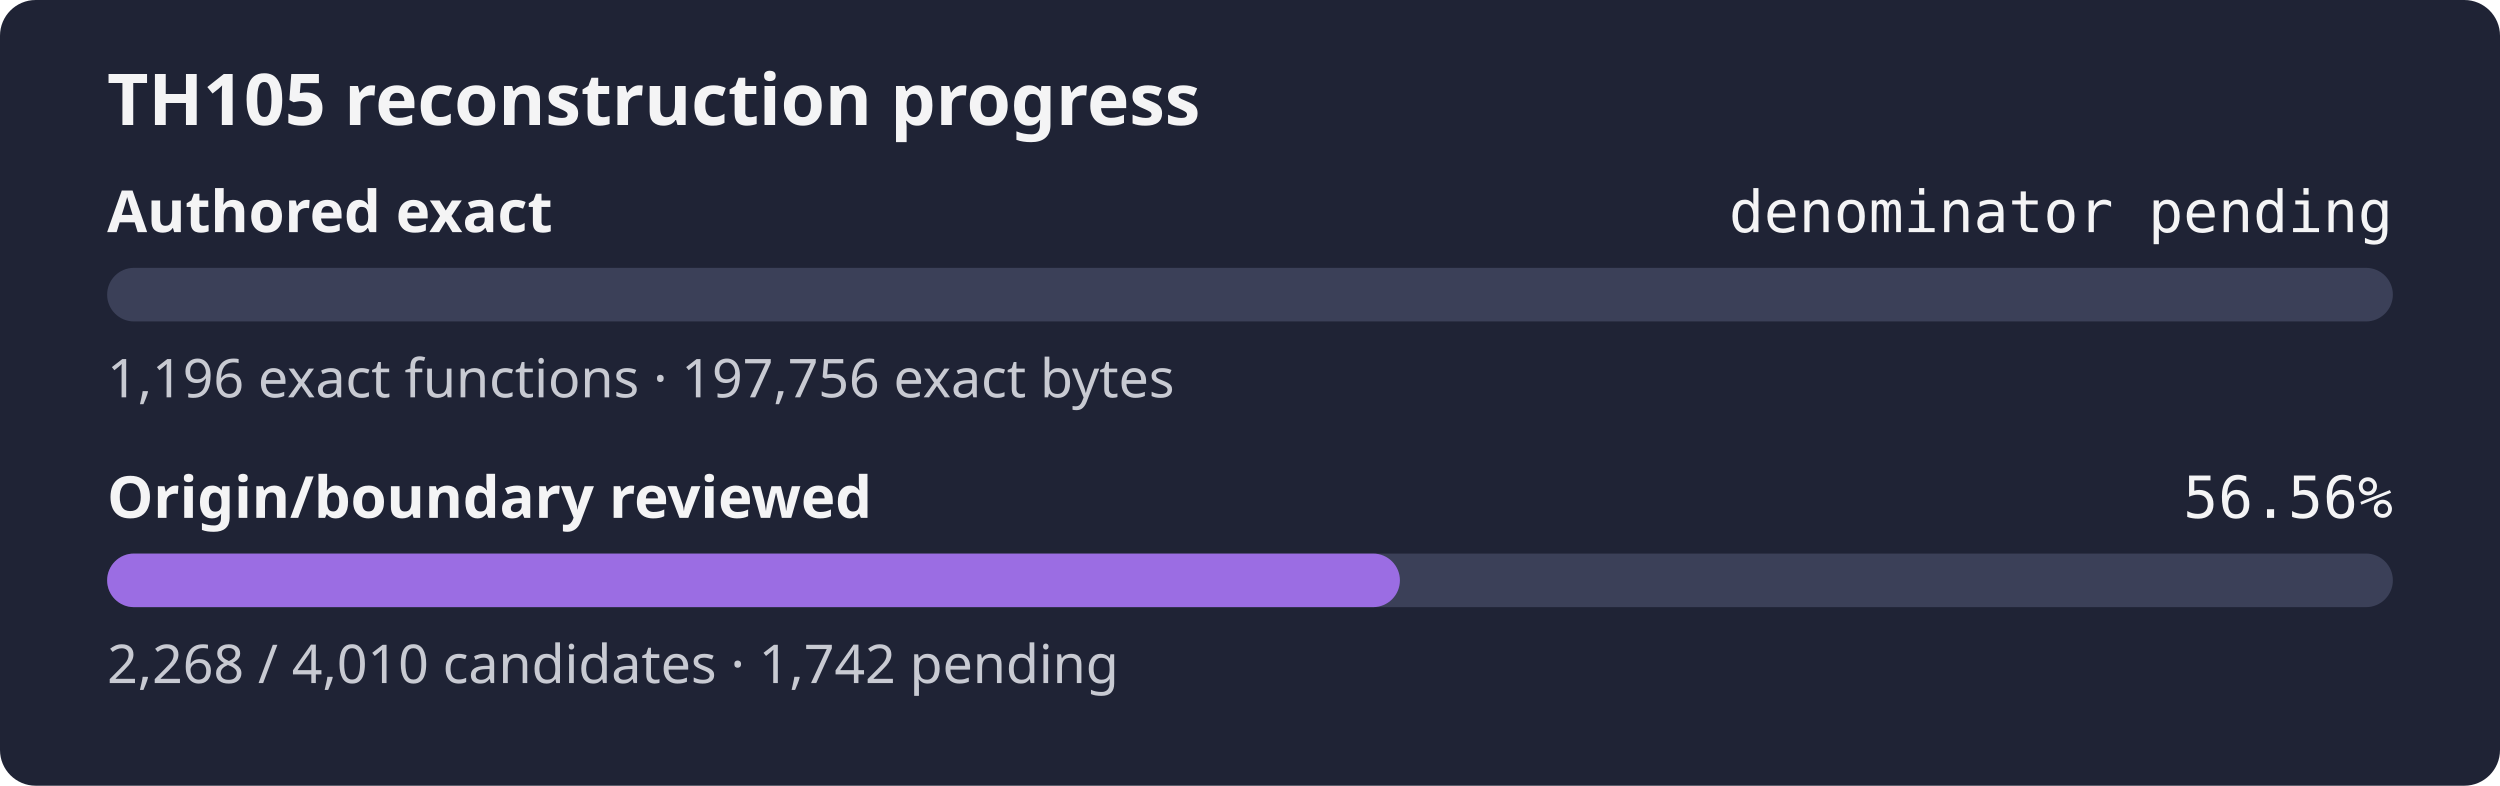
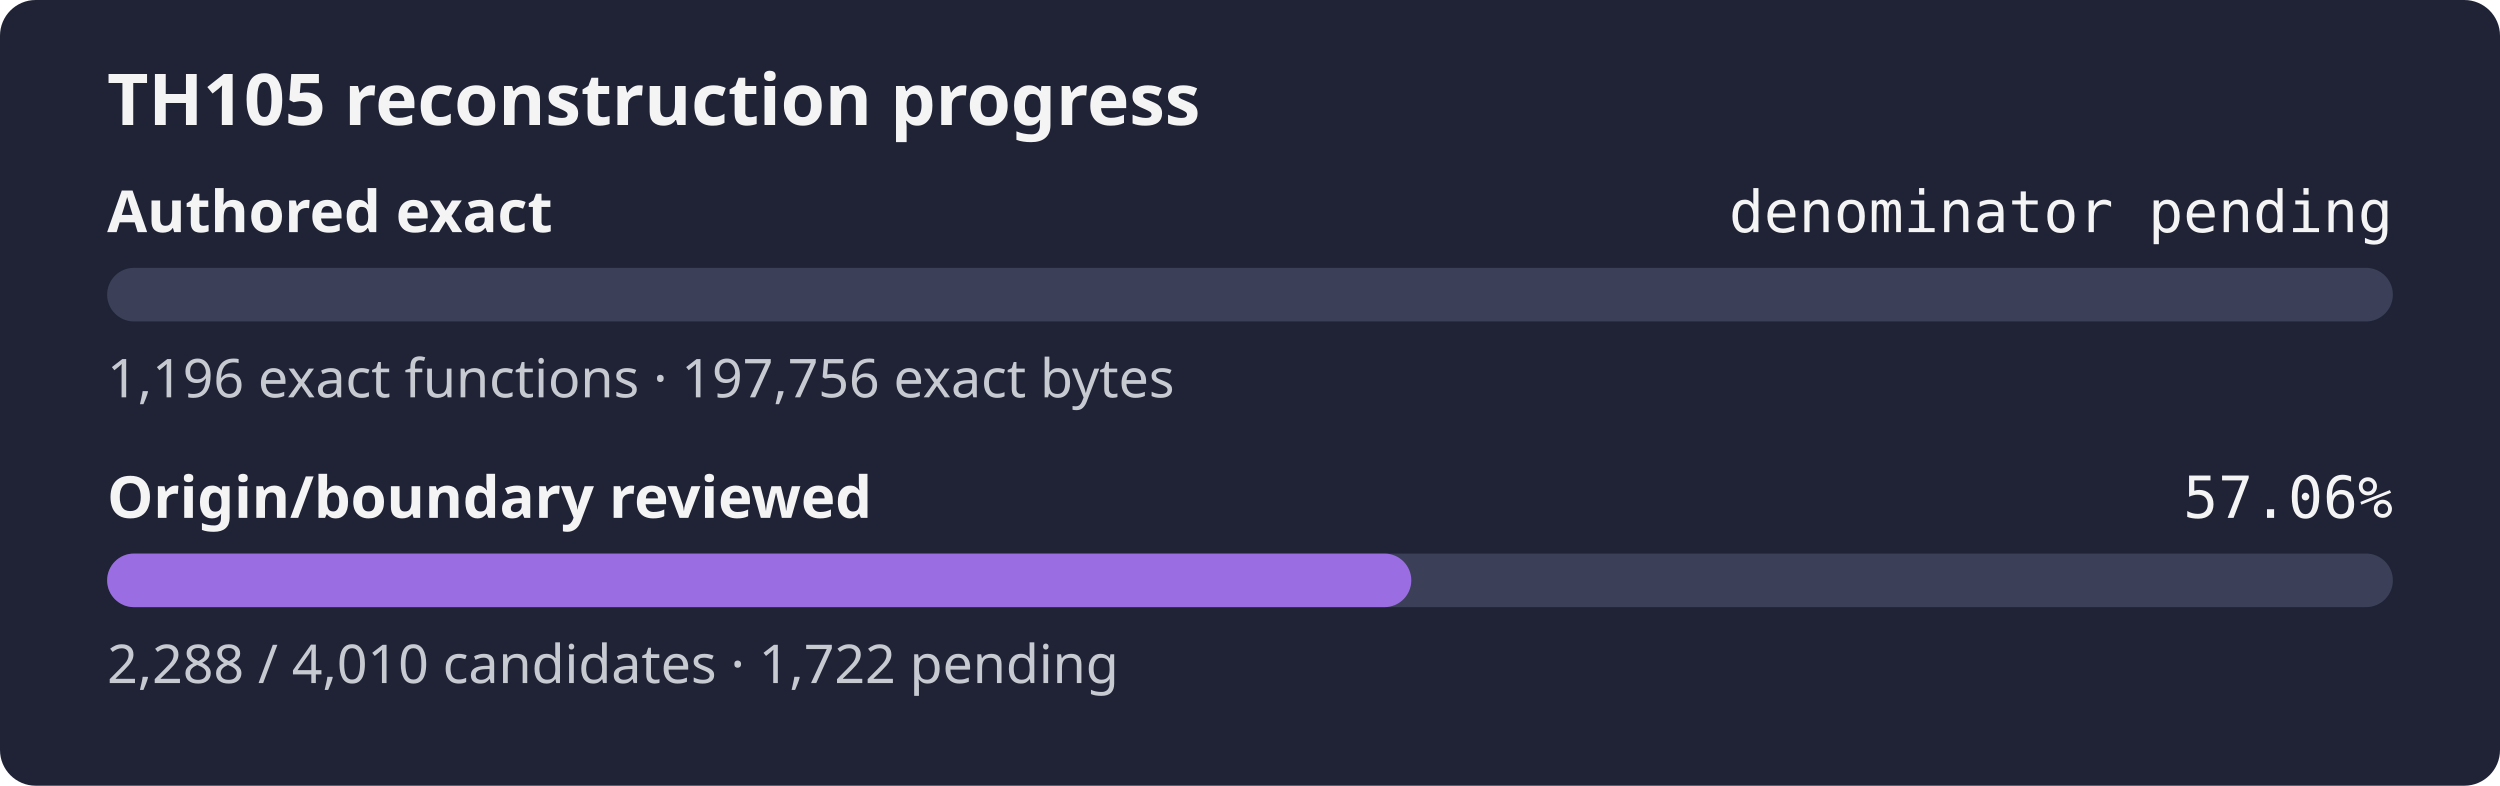
- <svg xmlns="http://www.w3.org/2000/svg" width="560" height="176" role="img" aria-label="TH105 reconstruction progress: authored exact denominator pending, origin review 56.56%">
+ <svg xmlns="http://www.w3.org/2000/svg" width="560" height="176" role="img" aria-label="TH105 reconstruction progress: authored exact denominator pending, origin review 57.06%">
  <rect width="560" height="176" rx="8" fill="#1f2335" />
  <text x="24" y="28" fill="#f4f4f5" font-family="sans-serif" font-size="16" font-weight="600">TH105 reconstruction progress</text>
  <text x="24" y="52" fill="#f4f4f5" font-family="sans-serif" font-size="13" font-weight="600">Authored exact</text>
  <text x="536" y="52" fill="#f4f4f5" text-anchor="end" font-family="monospace" font-size="13">denominator pending</text>
  <rect x="24" y="60" width="512" height="12" rx="6" fill="#3b4058" />
  <rect x="24" y="60" width="0.00" height="12" rx="6" fill="#9b6de3" />
  <text x="24" y="89" fill="#c8cad2" font-family="sans-serif" font-size="12">1,196 exact functions · 197,756 exact bytes</text>
  <text x="24" y="116" fill="#f4f4f5" font-family="sans-serif" font-size="13" font-weight="600">Origin/boundary reviewed</text>
-   <text x="536" y="116" fill="#f4f4f5" text-anchor="end" font-family="monospace" font-size="13">56.56%</text>
+   <text x="536" y="116" fill="#f4f4f5" text-anchor="end" font-family="monospace" font-size="13">57.06%</text>
  <rect x="24" y="124" width="512" height="12" rx="6" fill="#3b4058" />
-   <rect x="24" y="124" width="289.58" height="12" rx="6" fill="#9b6de3" />
-   <text x="24" y="153" fill="#c8cad2" font-family="sans-serif" font-size="12">2,268 / 4,010 candidates · 1,742 pending</text>
+   <rect x="24" y="124" width="292.13" height="12" rx="6" fill="#9b6de3" />
+   <text x="24" y="153" fill="#c8cad2" font-family="sans-serif" font-size="12">2,288 / 4,010 candidates · 1,722 pending</text>
</svg>
